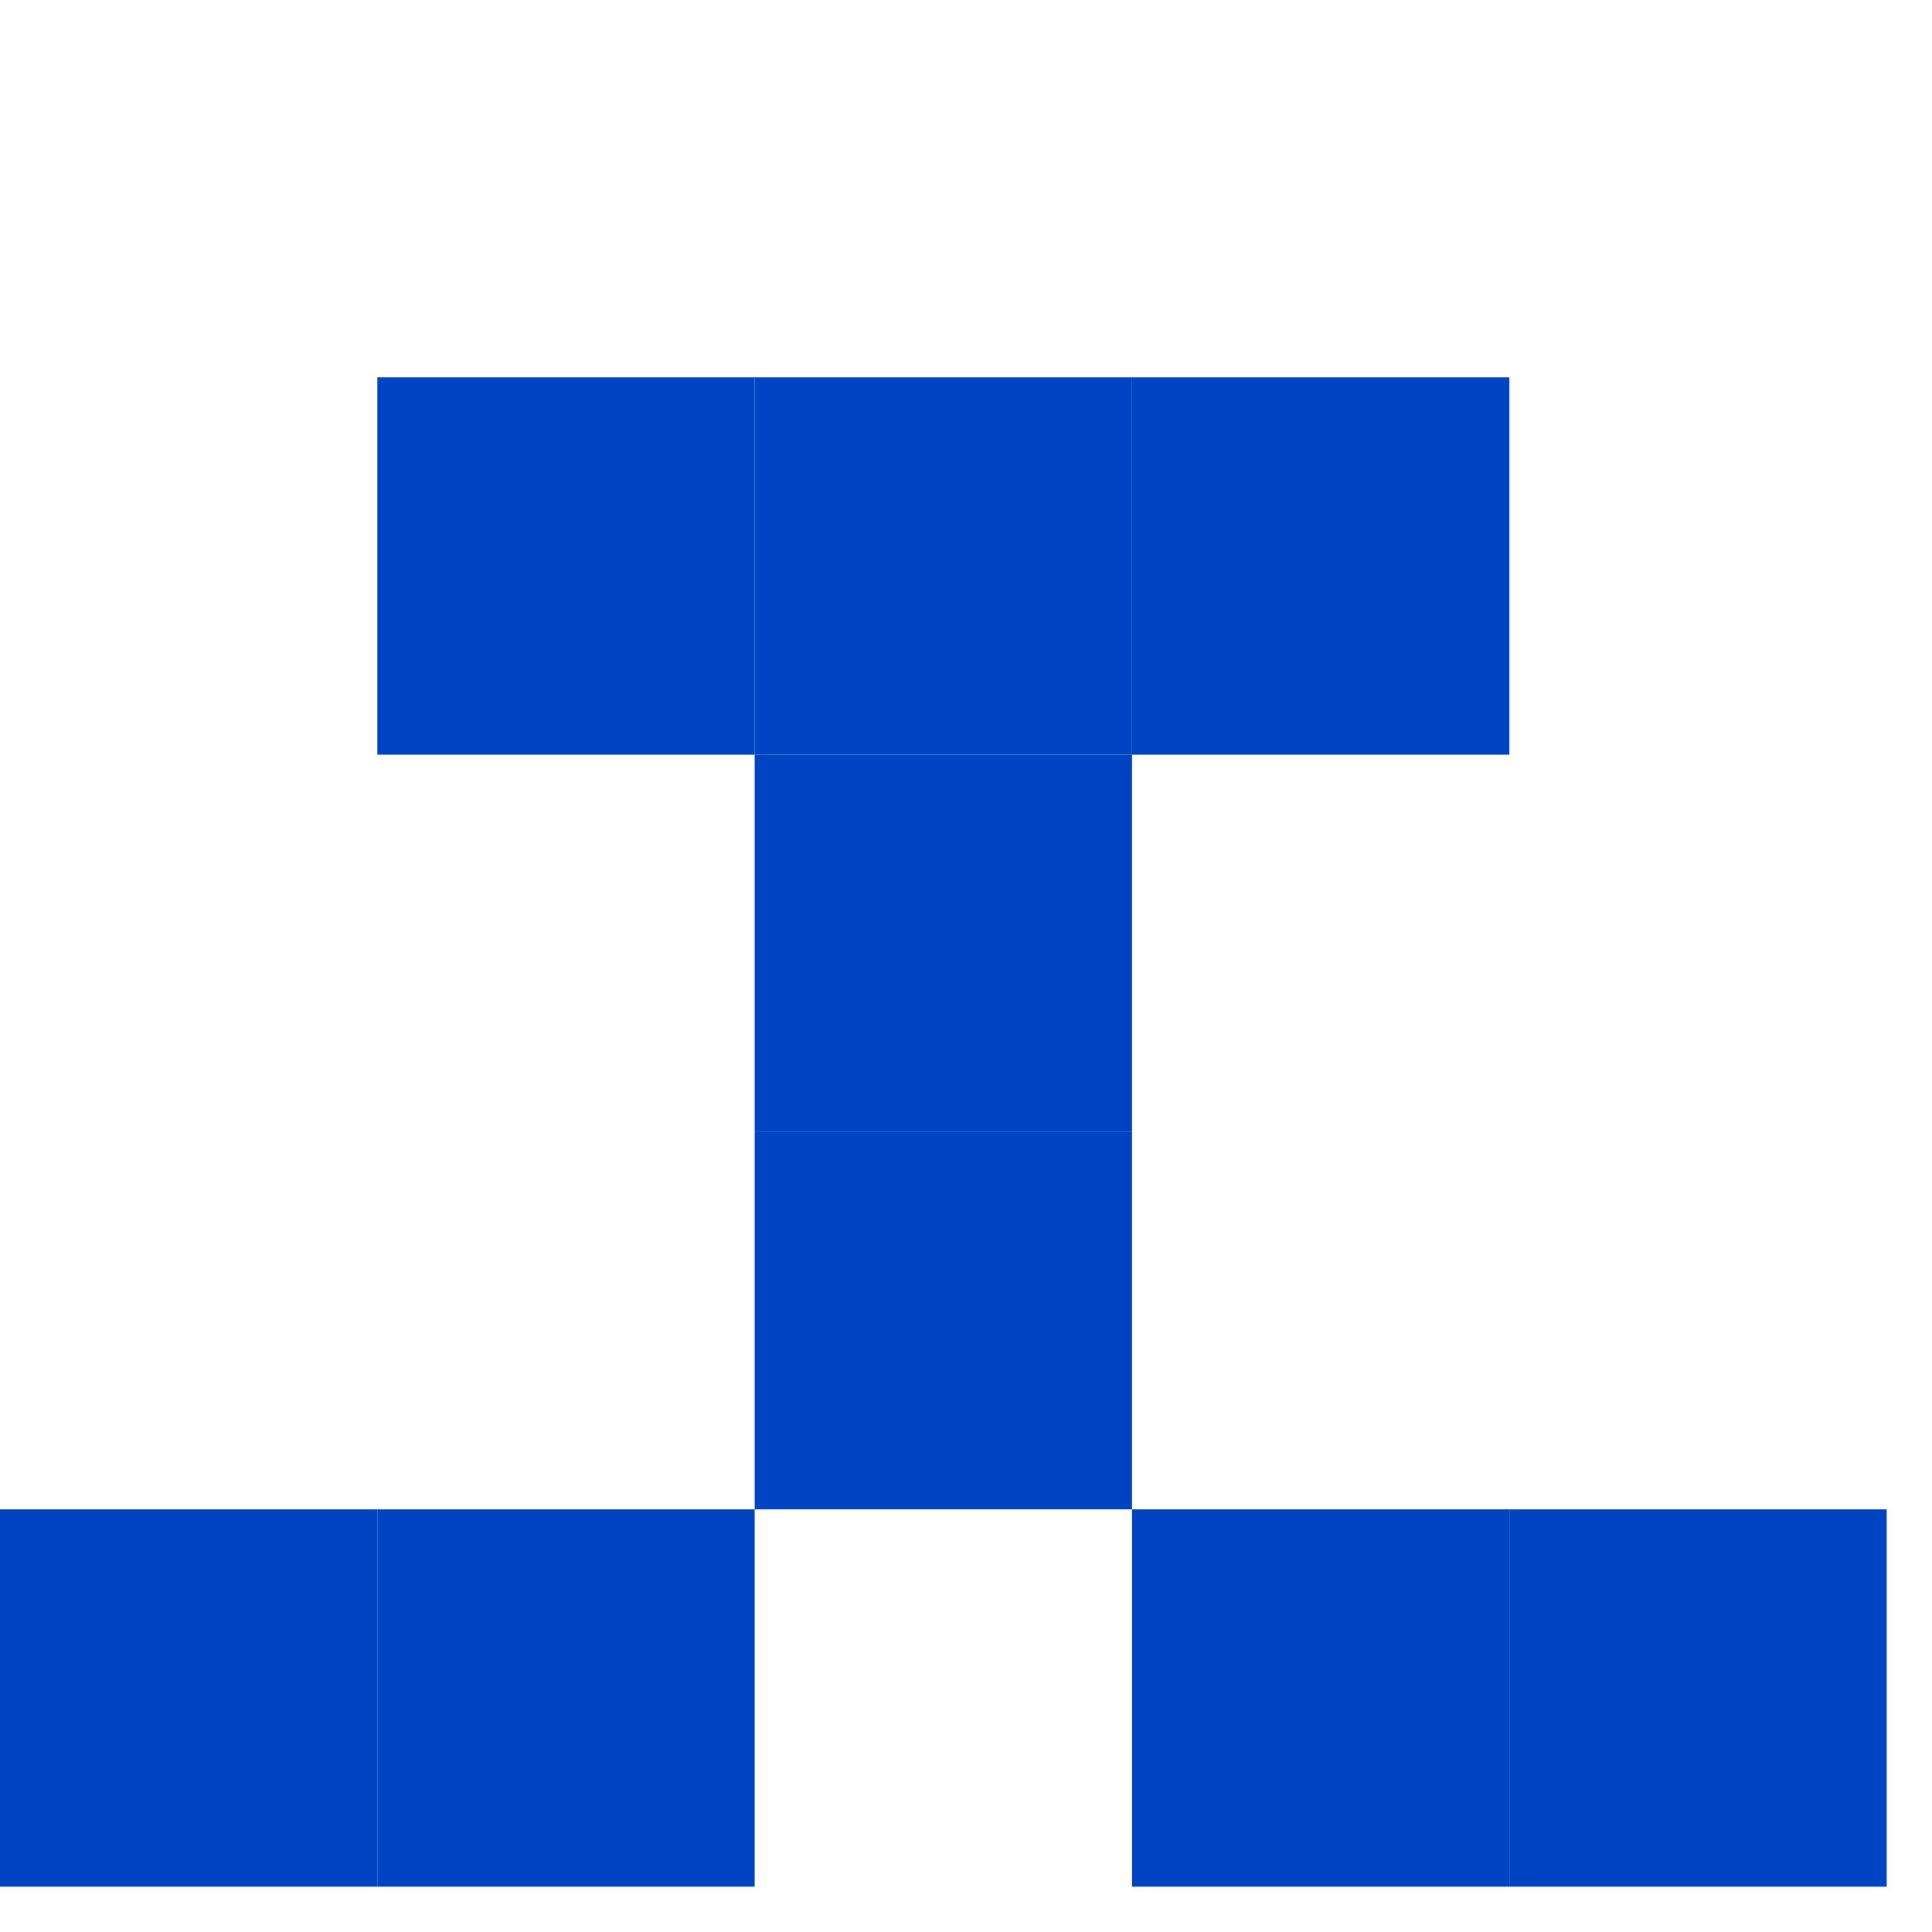
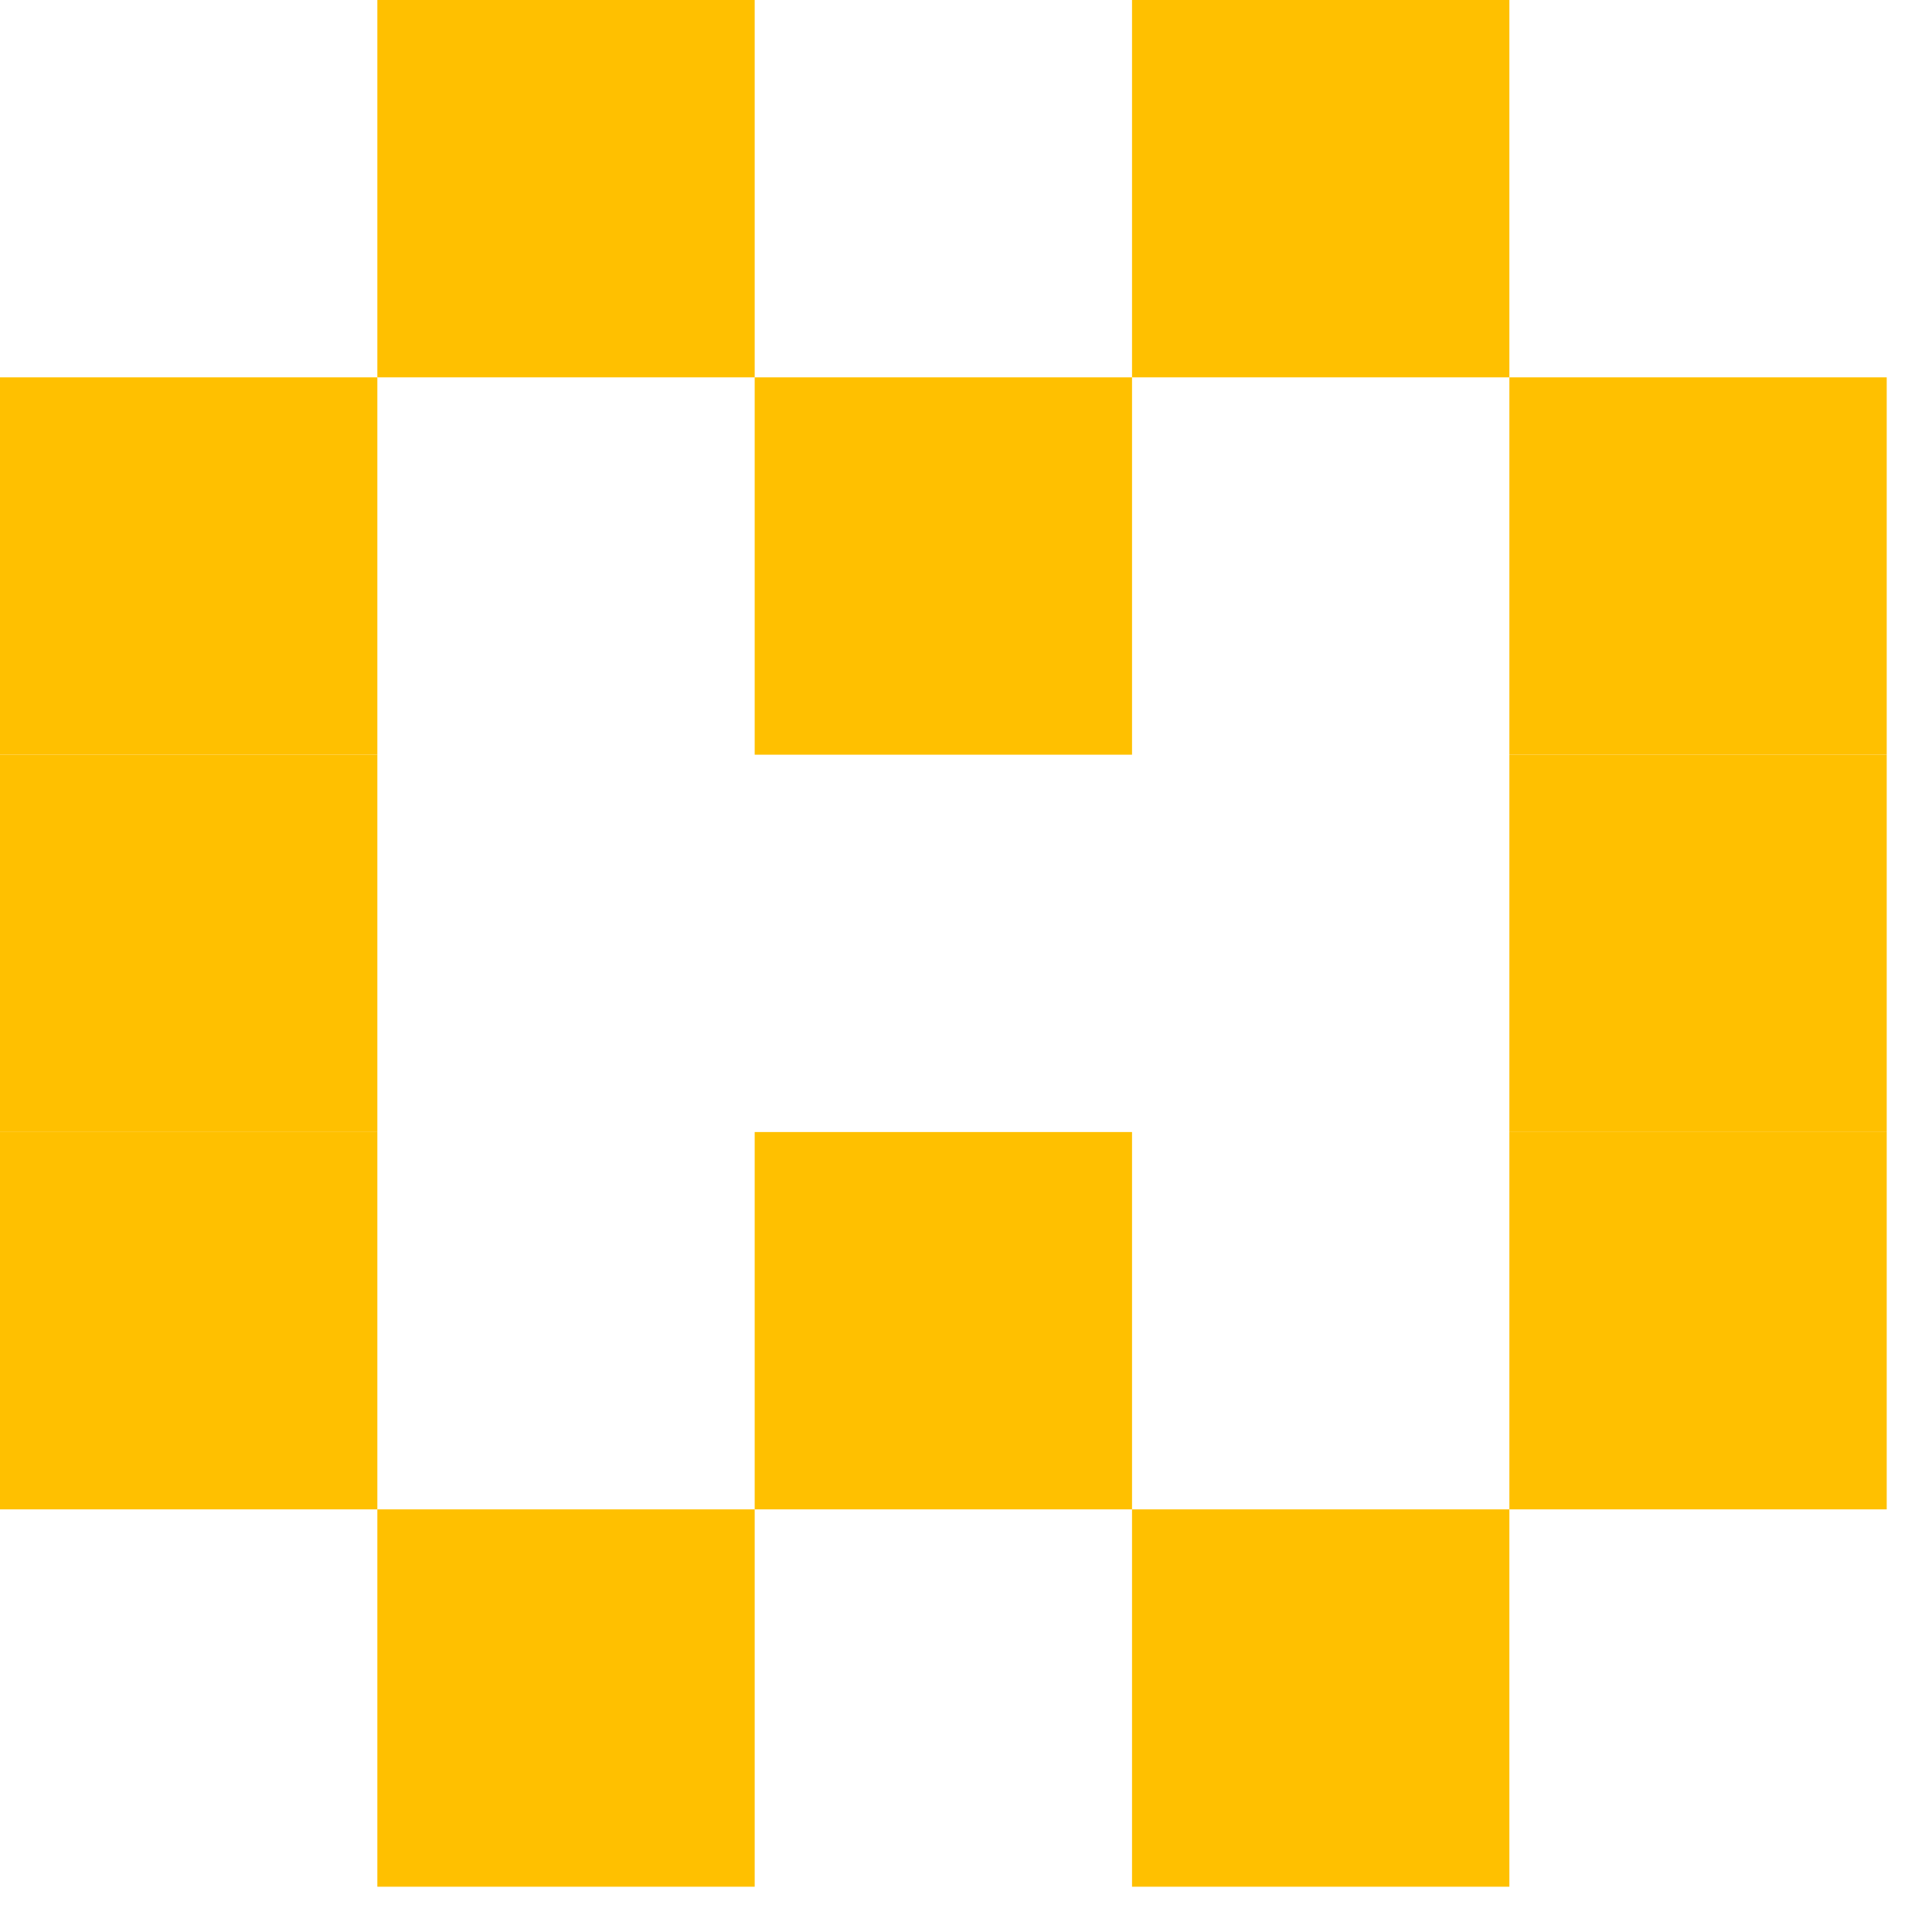
<svg xmlns="http://www.w3.org/2000/svg" id="example-identicon-34-svg" width="128" height="128" viewbox="0 0 128 128">
  <g>
    <rect x="0" y="0" width="25" height="25" fill="none" />
-     <rect x="25" y="0" width="25" height="25" fill="none" />
+     <rect x="25" y="0" width="25" height="25" fill="#ffc000" />
    <rect x="50" y="0" width="25" height="25" fill="none" />
-     <rect x="75" y="0" width="25" height="25" fill="none" />
+     <rect x="75" y="0" width="25" height="25" fill="#ffc000" />
    <rect x="100" y="0" width="25" height="25" fill="none" />
-     <rect x="0" y="25" width="25" height="25" fill="none" />
-     <rect x="25" y="25" width="25" height="25" fill="#0044c4" />
-     <rect x="50" y="25" width="25" height="25" fill="#0044c4" />
-     <rect x="75" y="25" width="25" height="25" fill="#0044c4" />
-     <rect x="100" y="25" width="25" height="25" fill="none" />
-     <rect x="0" y="50" width="25" height="25" fill="none" />
+     <rect x="0" y="25" width="25" height="25" fill="#ffc000" />
+     <rect x="25" y="25" width="25" height="25" fill="none" />
+     <rect x="50" y="25" width="25" height="25" fill="#ffc000" />
+     <rect x="75" y="25" width="25" height="25" fill="none" />
+     <rect x="100" y="25" width="25" height="25" fill="#ffc000" />
+     <rect x="0" y="50" width="25" height="25" fill="#ffc000" />
    <rect x="25" y="50" width="25" height="25" fill="none" />
-     <rect x="50" y="50" width="25" height="25" fill="#0044c4" />
+     <rect x="50" y="50" width="25" height="25" fill="none" />
    <rect x="75" y="50" width="25" height="25" fill="none" />
-     <rect x="100" y="50" width="25" height="25" fill="none" />
-     <rect x="0" y="75" width="25" height="25" fill="none" />
+     <rect x="100" y="50" width="25" height="25" fill="#ffc000" />
+     <rect x="0" y="75" width="25" height="25" fill="#ffc000" />
    <rect x="25" y="75" width="25" height="25" fill="none" />
-     <rect x="50" y="75" width="25" height="25" fill="#0044c4" />
+     <rect x="50" y="75" width="25" height="25" fill="#ffc000" />
    <rect x="75" y="75" width="25" height="25" fill="none" />
-     <rect x="100" y="75" width="25" height="25" fill="none" />
-     <rect x="0" y="100" width="25" height="25" fill="#0044c4" />
-     <rect x="25" y="100" width="25" height="25" fill="#0044c4" />
+     <rect x="100" y="75" width="25" height="25" fill="#ffc000" />
+     <rect x="0" y="100" width="25" height="25" fill="none" />
+     <rect x="25" y="100" width="25" height="25" fill="#ffc000" />
    <rect x="50" y="100" width="25" height="25" fill="none" />
-     <rect x="75" y="100" width="25" height="25" fill="#0044c4" />
-     <rect x="100" y="100" width="25" height="25" fill="#0044c4" />
+     <rect x="75" y="100" width="25" height="25" fill="#ffc000" />
+     <rect x="100" y="100" width="25" height="25" fill="none" />
  </g>
</svg>
